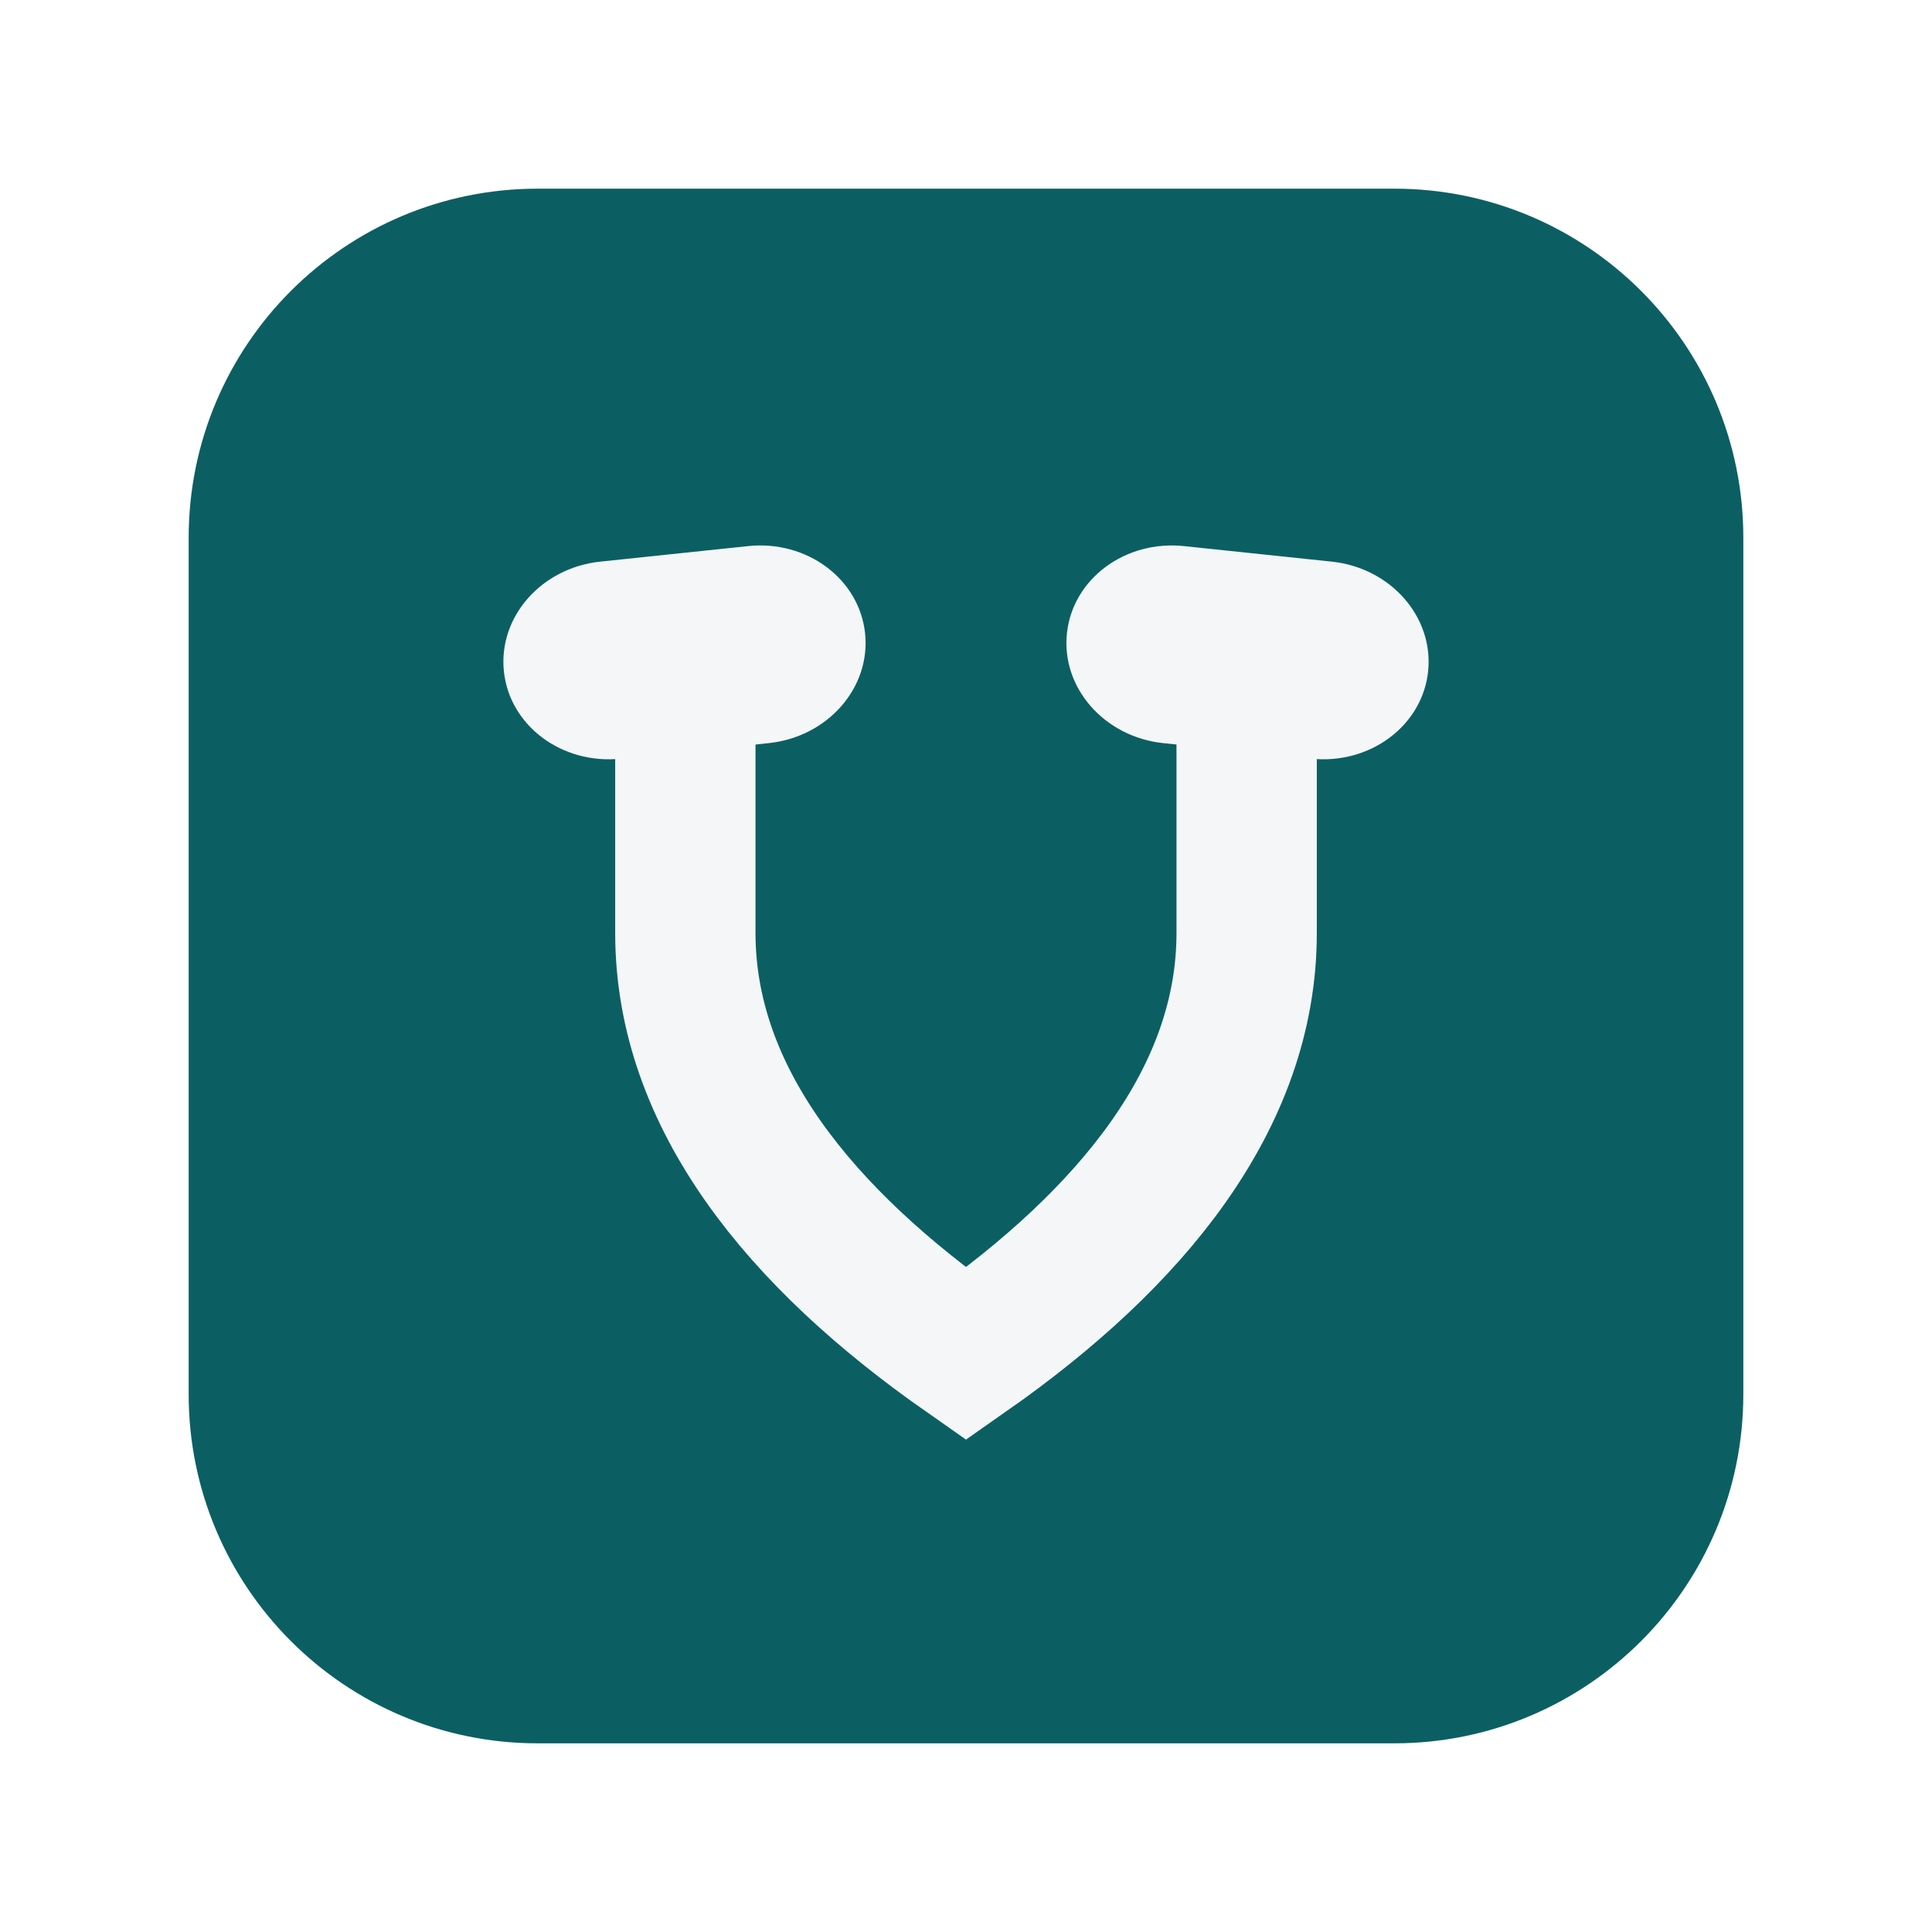
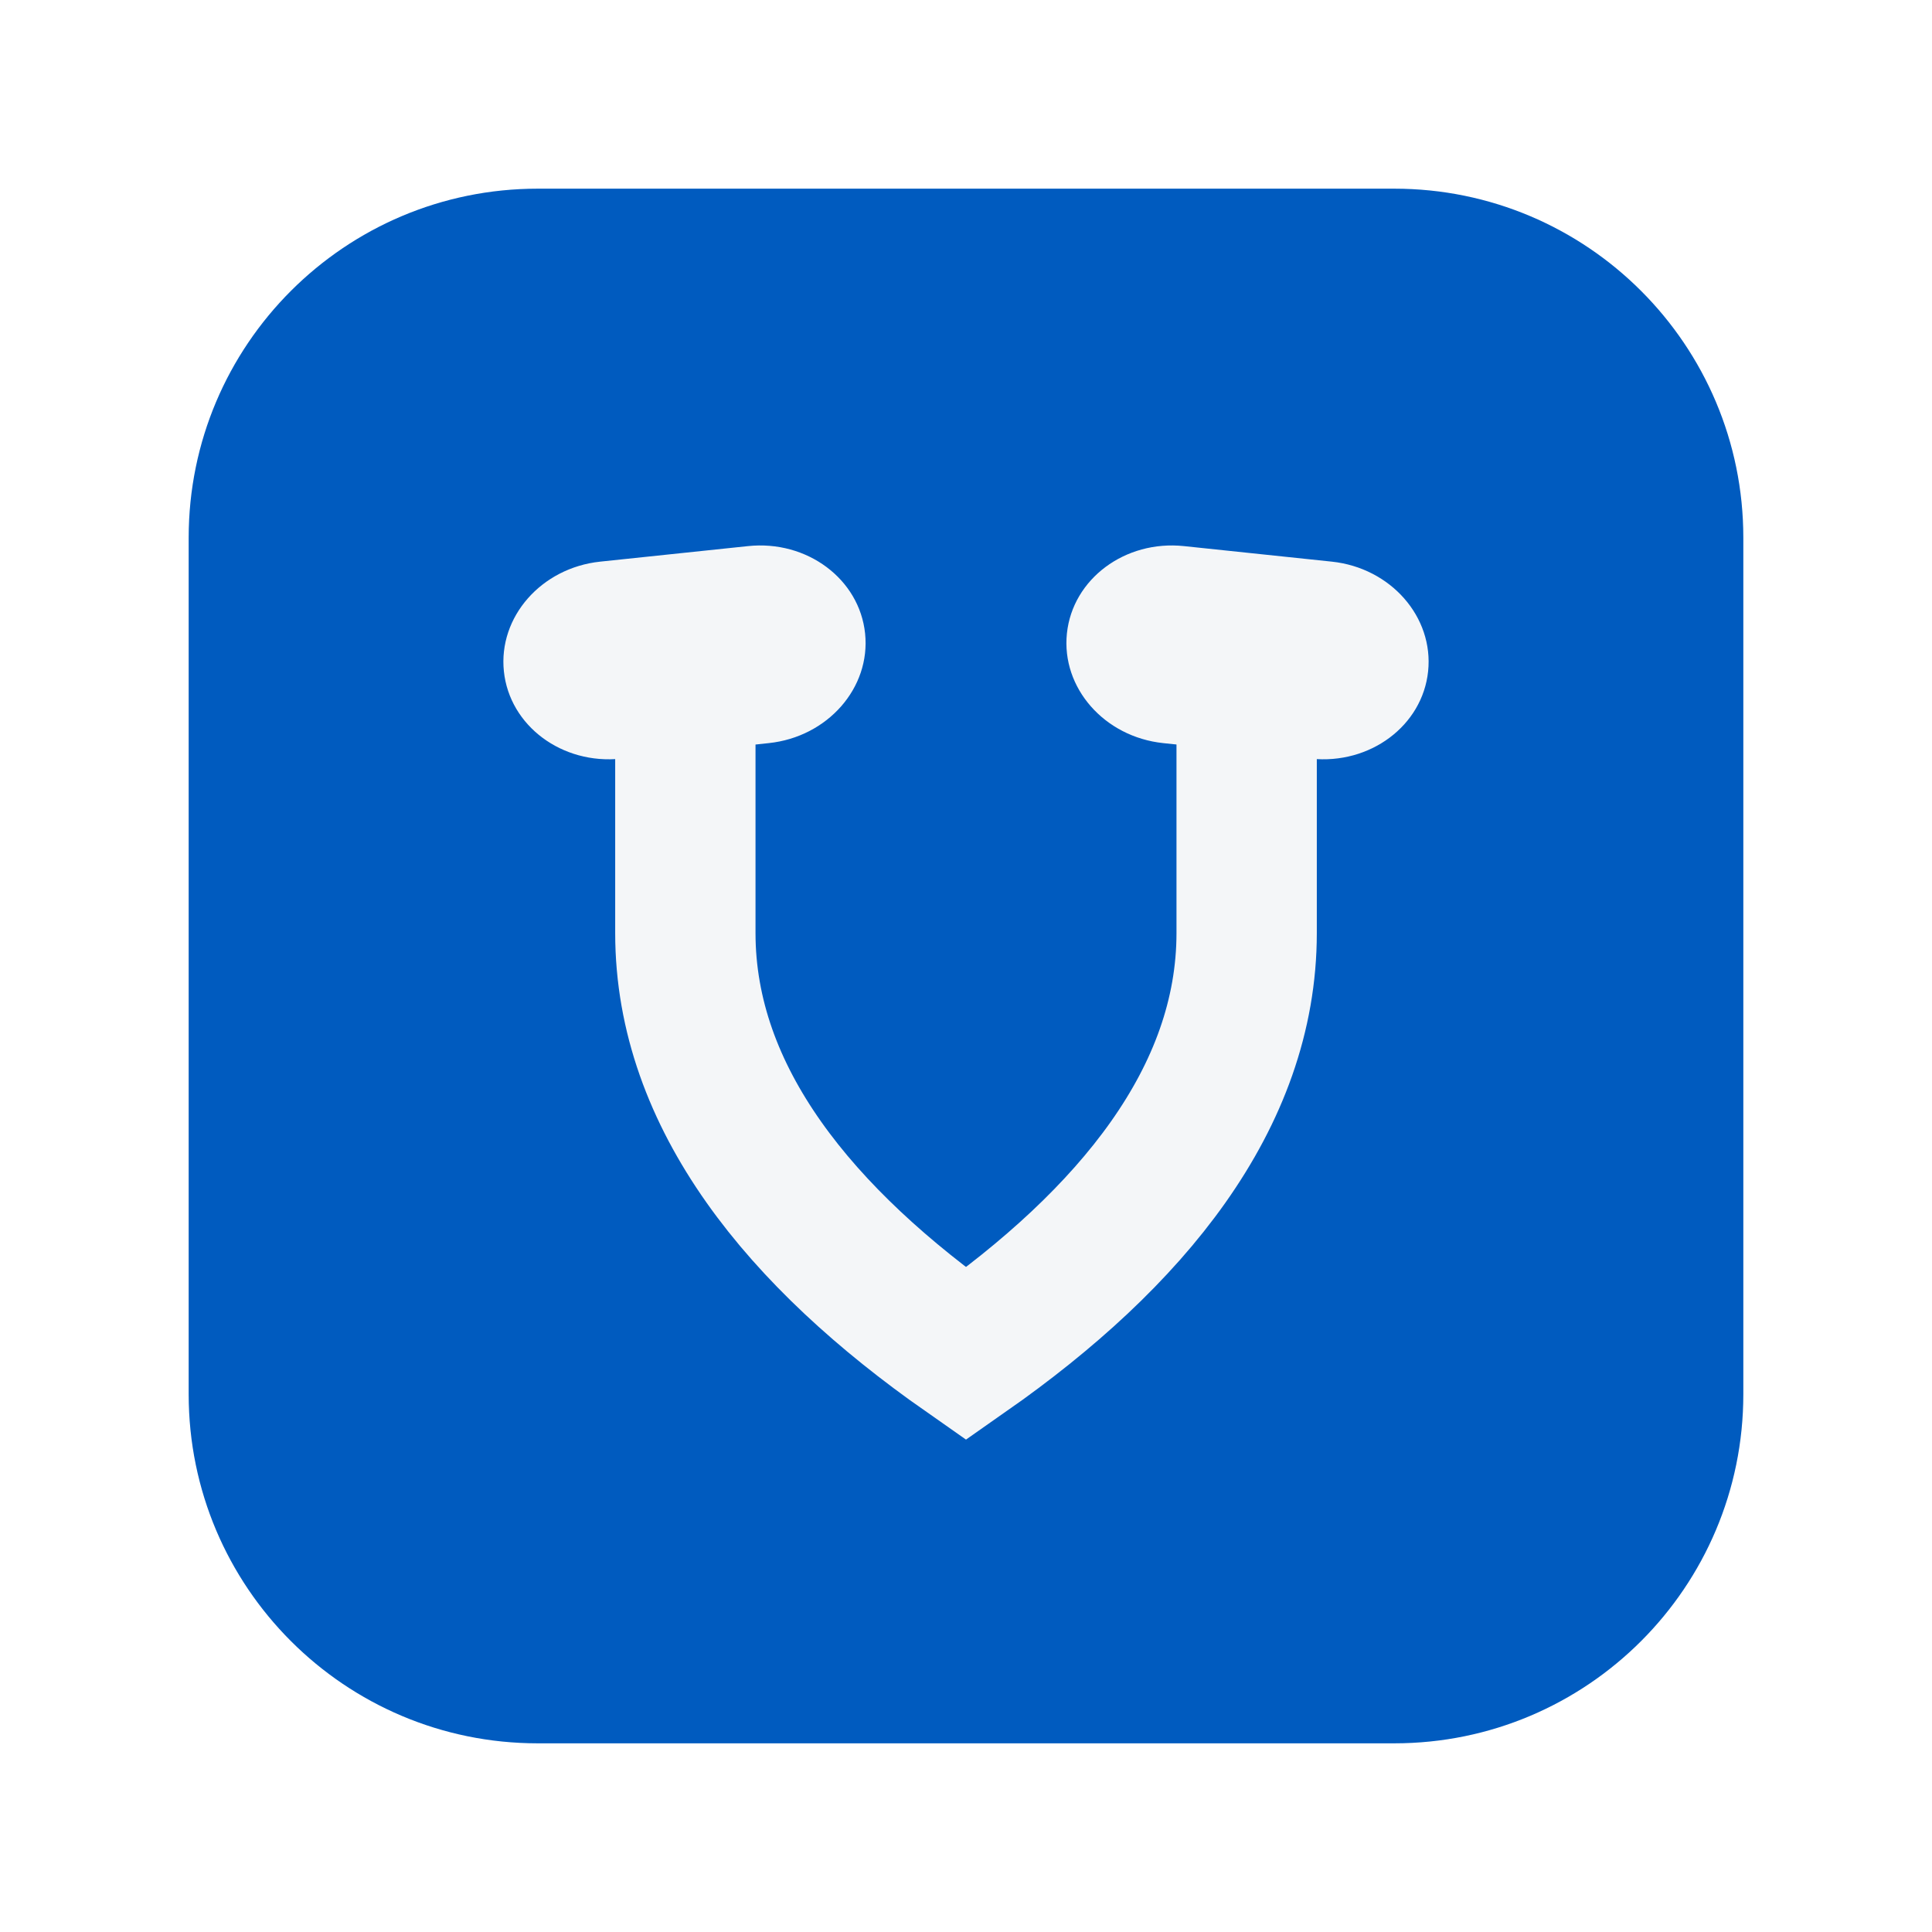
<svg xmlns="http://www.w3.org/2000/svg" viewBox="0 0 1024 1024" role="img" aria-label="AGN Sales Shield">
-   <rect x="100" y="100" width="824" height="824" rx="185" fill="#0b5f63" />
+   <rect x="100" y="100" width="824" height="824" rx="185" fill="#005bbf" />
  <g transform="translate(232 232) scale(8.75)">
    <g fill="#f4f6f8">
      <rect x="4" y="7" width="22" height="12" rx="6.5" transform="rotate(-6 15 13.5)" />
      <rect x="38" y="7" width="22" height="12" rx="6.5" transform="rotate(6 49 13.5)" />
    </g>
    <path d="M15 17 V30 C15 40 22 48.5 32 55.5 C42 48.5 49 40 49 30 V17" fill="none" stroke="#f4f6f8" stroke-width="8.5" stroke-linejoin="miter" stroke-miterlimit="8" stroke-linecap="round" />
  </g>
</svg>
